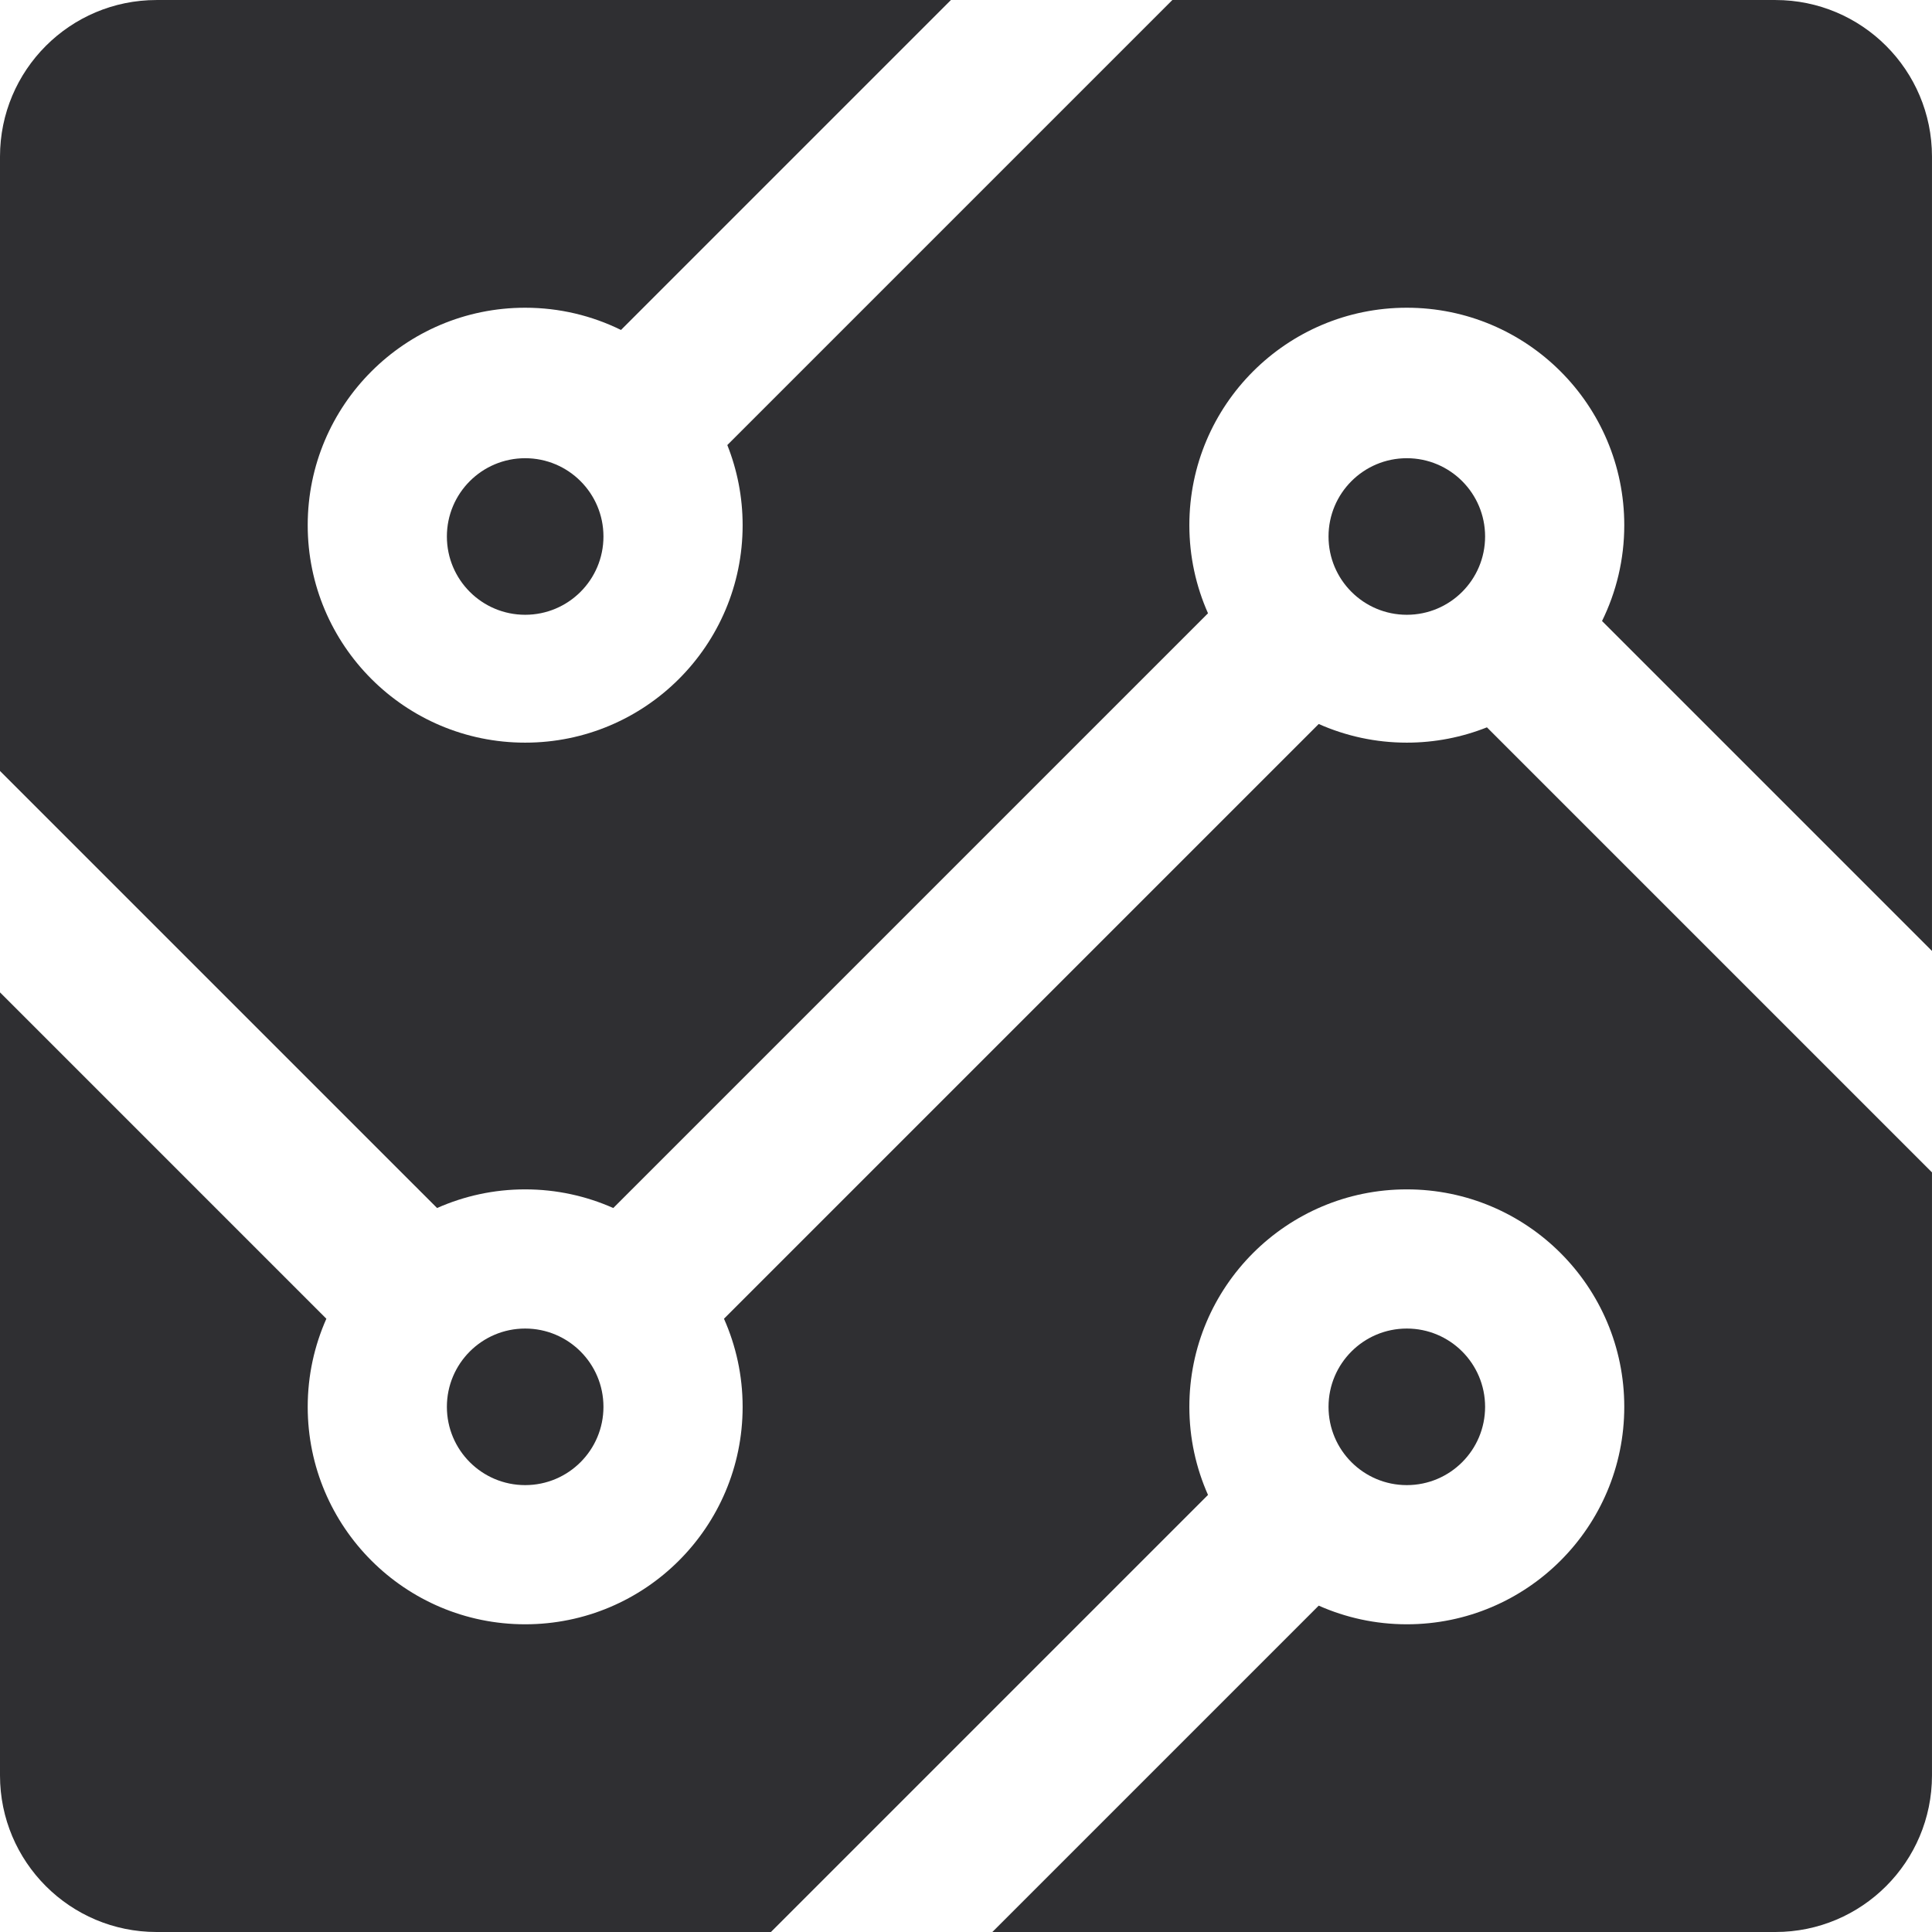
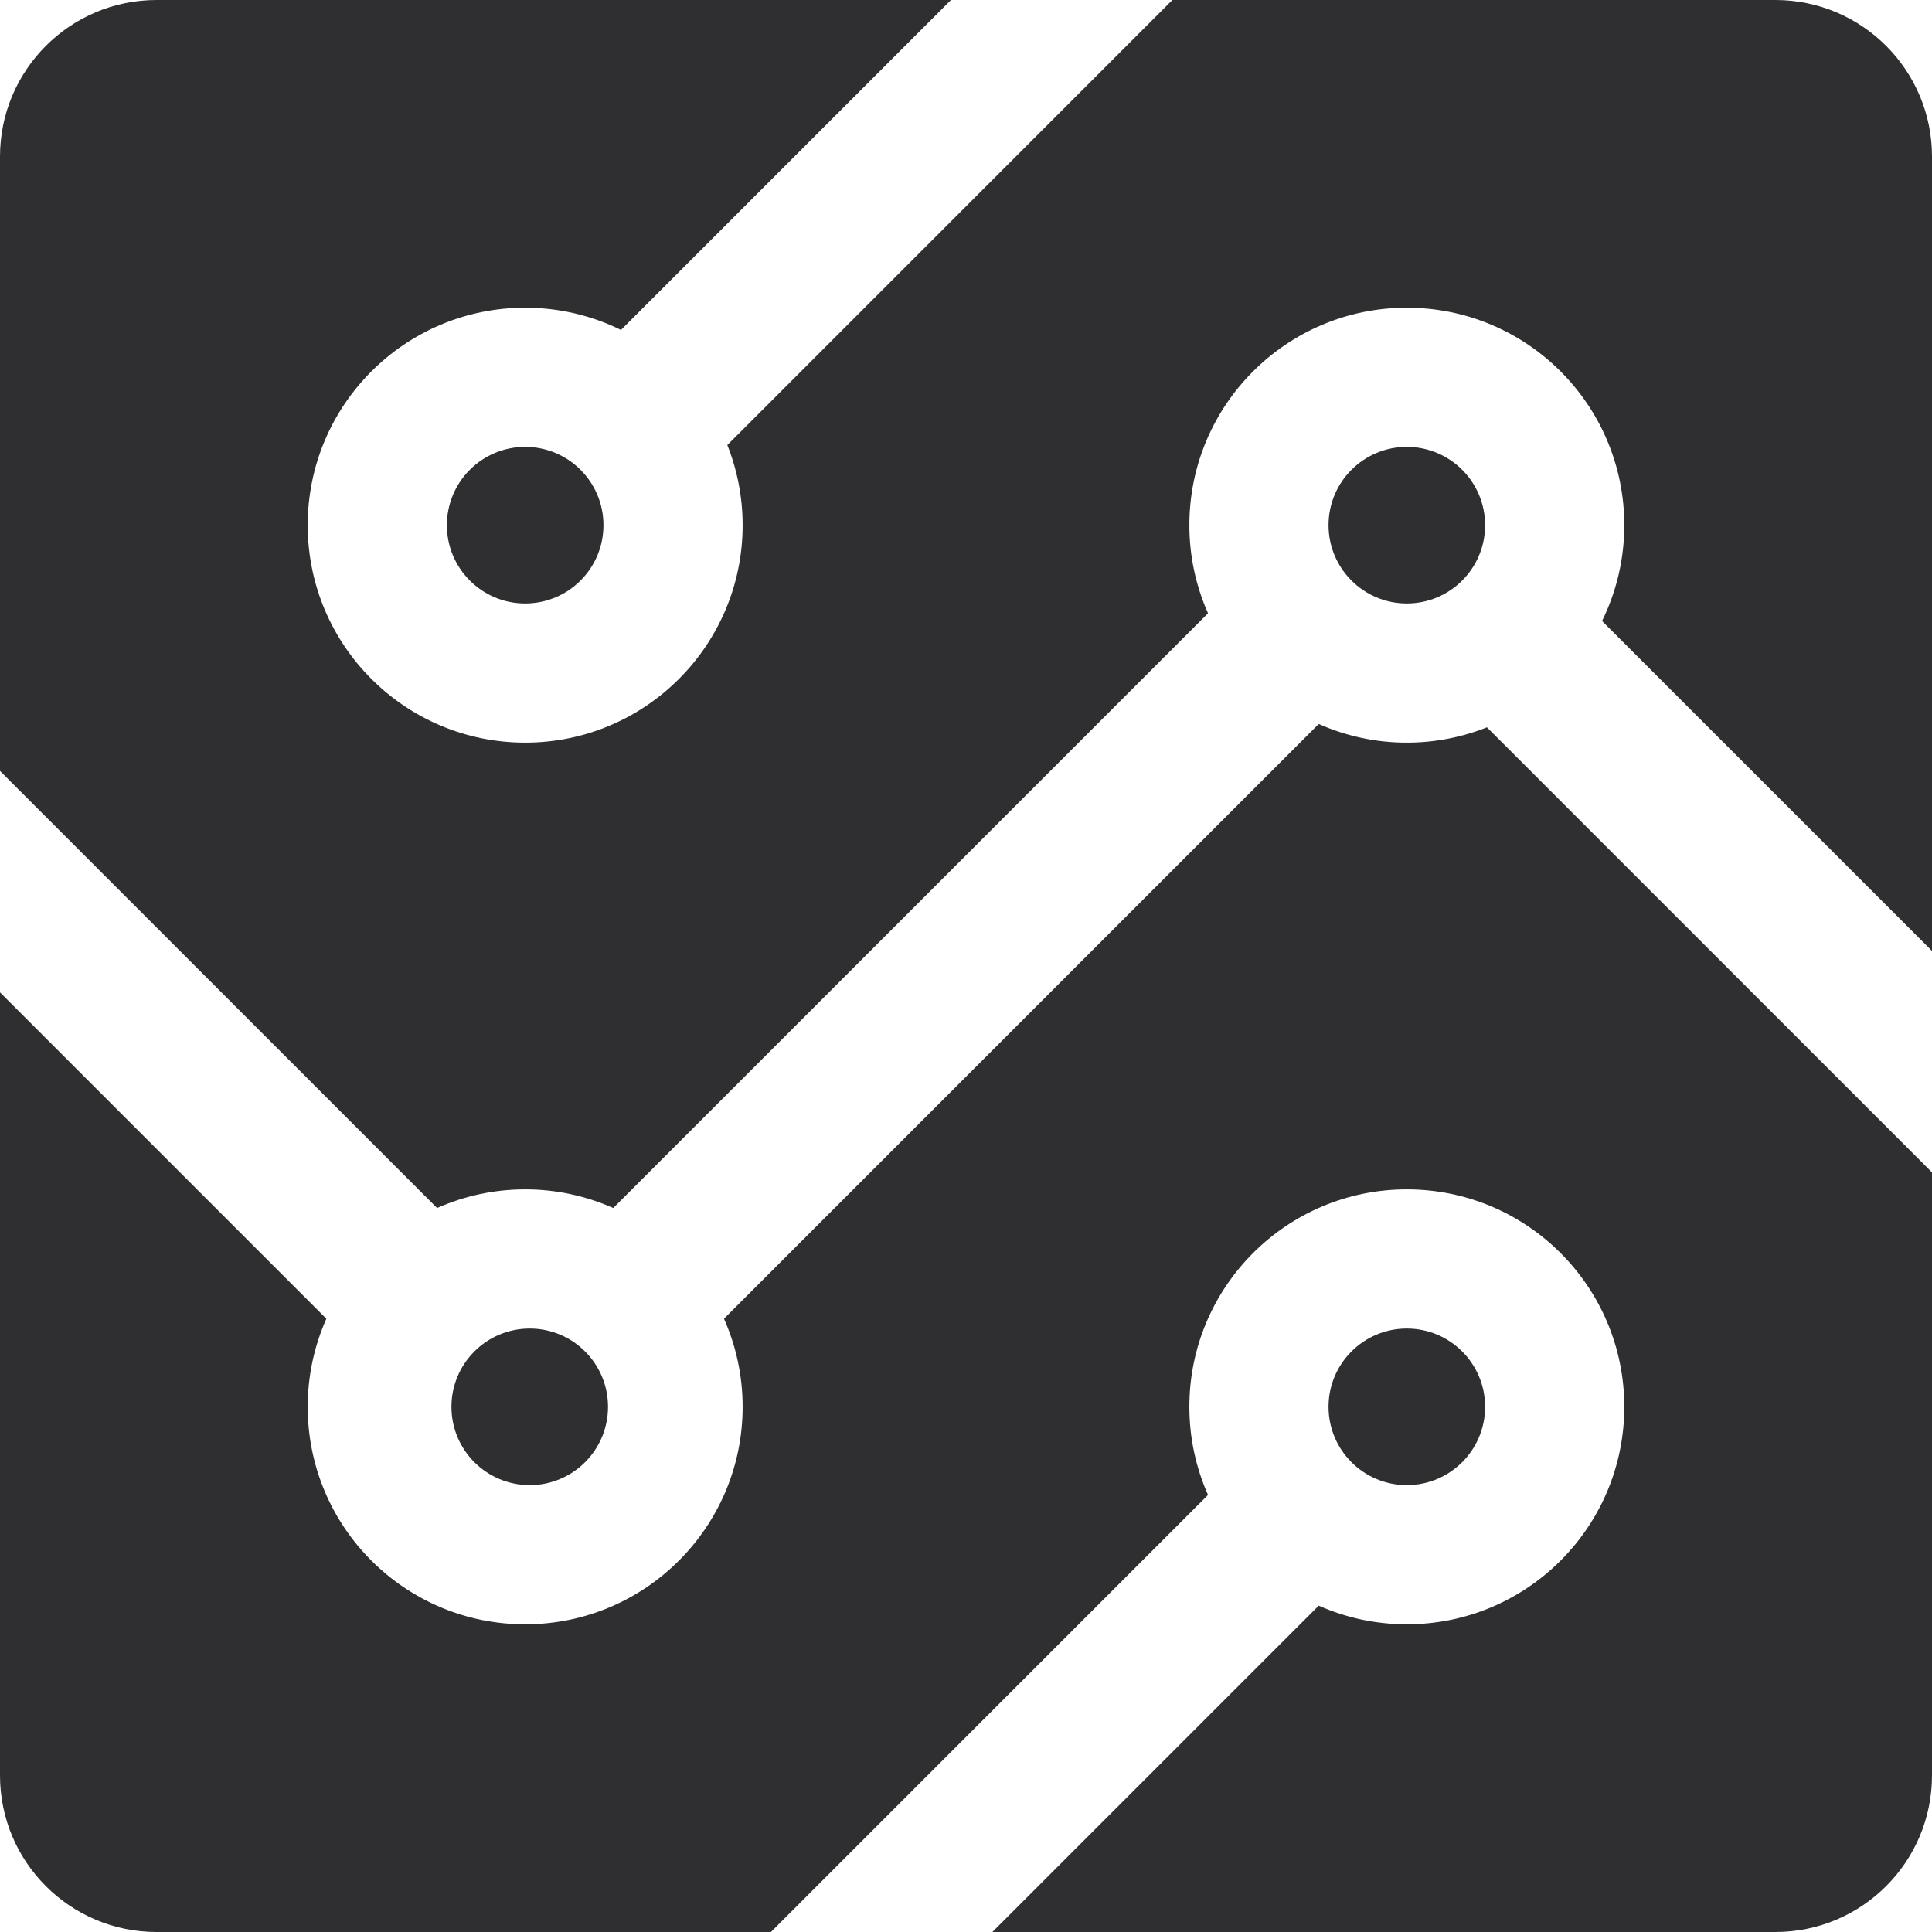
- <svg xmlns="http://www.w3.org/2000/svg" viewBox="0 0 592.293 592.293" height="592.293" width="592.293" xml:space="preserve" version="1.1" id="svg2">
+ <svg xmlns="http://www.w3.org/2000/svg" viewBox="0 0 682.667 682.667" height="682.667" width="682.667" xml:space="preserve" version="1.1" id="svg2">
  <defs id="defs6" />
-   <g transform="matrix(1.333333,0,0,-1.333333,0,592.2933)" id="g10">
+   <g transform="matrix(1.333333,0,0,-1.333333,0,682.6667)" id="g10">
    <g transform="scale(0.1)" id="g12">
-       <path id="path14" style="fill:#2f2f32;fill-opacity:1;fill-rule:nonzero;stroke:none" d="m 1027.51,3208.65 c 0,-99.41 80.59,-180 180,-180 99.41,0 180,80.59 180,180 0,99.41 -80.59,180 -180,180 -99.41,0 -180,-80.59 -180,-180" />
-       <path id="path16" style="fill:#2f2f32;fill-opacity:1;fill-rule:nonzero;stroke:none" d="m 1387.51,1207.51 c 0,99.41 -80.59,180 -180,180 -99.41,0 -180,-80.59 -180,-180 0,-99.41 80.59,-180 180,-180 99.41,0 180,80.59 180,180" />
-       <path id="path18" style="fill:#2f2f32;fill-opacity:1;fill-rule:nonzero;stroke:none" d="m 3414.65,1207.51 c 0,99.41 -80.59,180 -180,180 -99.41,0 -180,-80.59 -180,-180 0,-99.41 80.59,-180 180,-180 99.41,0 180,80.59 180,180" />
-       <path id="path20" style="fill:#2f2f32;fill-opacity:1;fill-rule:nonzero;stroke:none" d="m 3414.65,3208.65 c 0,99.41 -80.59,180 -180,180 -99.41,0 -180,-80.59 -180,-180 0,-99.41 80.59,-180 180,-180 99.41,0 180,80.59 180,180" />
-       <path id="path22" style="fill:#2f2f32;fill-opacity:1;fill-rule:nonzero;stroke:none" d="m 4082.16,4442.16 -1386.58,0 -1023.27,-1023.27 c 22.63,-57.03 35.2,-119.15 35.2,-184.24 0,-276.14 -223.86,-500 -500,-500 -276.143,0 -500.002,223.86 -500.002,500 0,276.14 223.859,500 500.002,500 79.08,0 153.84,-18.43 220.32,-51.12 l 758.63,758.63 -1826.46,0 c -198.824,0 -360,-161.18 -360,-360 L 0,2669.57 1004.95,1664.63 c 61.93,27.48 130.43,42.88 202.56,42.88 72.13,0 140.62,-15.4 202.56,-42.88 l 1367.46,1367.46 c -27.48,61.94 -42.88,130.43 -42.88,202.56 0,276.14 223.86,500 500,500 276.15,0 500,-223.86 500,-500 0,-79.09 -18.43,-153.84 -51.12,-220.32 l 758.63,-758.63 0,1826.46 c 0,198.82 -161.18,360 -360,360" />
-       <path id="path24" style="fill:#2f2f32;fill-opacity:1;fill-rule:nonzero;stroke:none" d="m 3234.65,2734.65 c -72.12,0 -140.62,15.4 -202.56,42.88 L 1664.63,1410.07 c 27.48,-61.94 42.88,-130.44 42.88,-202.56 0,-276.151 -223.86,-499.998 -500,-499.998 -276.143,0 -500.002,223.847 -500.002,499.998 0,72.12 15.394,140.62 42.883,202.56 L 0,2160.46 0,360 C 0,161.18 161.176,0 360,0 l 1412.59,0 1004.94,1004.95 c -27.48,61.93 -42.88,130.43 -42.88,202.56 0,276.14 223.86,500 500,500 276.15,0 500,-223.86 500,-500 0,-276.151 -223.85,-499.998 -500,-499.998 -72.12,0 -140.62,15.386 -202.56,42.879 L 2281.7,0 4082.16,0 c 198.82,0 360,161.18 360,360 l 0,1386.58 -1023.27,1023.27 c -57.03,-22.63 -119.15,-35.2 -184.24,-35.2" />
+       <path id="path14" style="fill:#2f2f32;fill-opacity:1;fill-rule:nonzero;stroke:none" d="m 1184.3,3728.24 c 0,-114.58 92.88,-207.47 207.46,-207.47 114.59,0 207.47,92.89 207.47,207.47 0,114.58 -92.88,207.46 -207.47,207.46 -114.58,0 -207.46,-92.88 -207.46,-207.46" />
+       <path id="path16" style="fill:#2f2f32;fill-opacity:1;fill-rule:nonzero;stroke:none" d="m 3935.7,3728.24 c 0,114.58 -92.88,207.46 -207.46,207.46 -114.58,0 -207.47,-92.88 -207.47,-207.46 0,-114.58 92.89,-207.47 207.47,-207.47 114.58,0 207.46,92.89 207.46,207.47" />
+       <path id="path18" style="fill:#2f2f32;fill-opacity:1;fill-rule:nonzero;stroke:none" d="m 3935.7,1391.76 c 0,114.58 -92.88,207.47 -207.46,207.47 -114.58,0 -207.47,-92.89 -207.47,-207.47 0,-114.58 92.89,-207.46 207.47,-207.46 114.58,0 207.46,92.88 207.46,207.46" />
+       <path id="path20" style="fill:#2f2f32;fill-opacity:1;fill-rule:nonzero;stroke:none" d="m 1611.31,1391.76 c 0,114.58 -92.89,207.47 -207.47,207.47 -114.58,0 -207.47,-92.89 -207.47,-207.47 0,-114.58 92.89,-207.46 207.47,-207.46 114.58,0 207.47,92.88 207.47,207.46" />
+       <path id="path22" style="fill:#2f2f32;fill-opacity:1;fill-rule:nonzero;stroke:none" d="M 4705.07,5120 3106.9,5120 1927.49,3940.59 c 26.08,-65.74 40.57,-137.33 40.57,-212.35 0,-318.28 -258.02,-576.3 -576.3,-576.3 -318.27,0 -576.291,258.02 -576.291,576.3 0,318.28 258.021,576.29 576.291,576.29 91.16,0 177.32,-21.24 253.95,-58.92 L 2520.1,5120 414.934,5120 C 185.773,5120 0,4934.23 0,4705.07 L 0,3076.93 1158.3,1918.64 c 71.38,31.68 150.33,49.42 233.46,49.42 83.14,0 162.09,-17.74 233.47,-49.42 l 1576.13,1576.13 c -31.68,71.38 -49.42,150.33 -49.42,233.47 0,318.28 258.02,576.29 576.3,576.29 318.27,0 576.29,-258.01 576.29,-576.29 0,-91.16 -21.24,-177.32 -58.92,-253.95 L 5120,2599.9 l 0,2105.17 c 0,229.16 -185.77,414.93 -414.93,414.93" />
+       <path id="path24" style="fill:#2f2f32;fill-opacity:1;fill-rule:nonzero;stroke:none" d="m 3728.24,3151.94 c -83.14,0 -162.09,17.74 -233.47,49.42 L 1918.64,1625.23 c 31.68,-71.38 49.42,-150.33 49.42,-233.47 0,-318.27 -258.02,-576.291 -576.3,-576.291 -318.27,0 -576.291,258.021 -576.291,576.291 0,83.14 17.742,162.09 49.426,233.47 L 0,2490.13 0,414.93 C 0,185.77 185.773,0 414.934,0 L 2043.07,0 3201.36,1158.29 c -31.68,71.39 -49.42,150.34 -49.42,233.47 0,318.28 258.02,576.3 576.3,576.3 318.27,0 576.29,-258.02 576.29,-576.3 0,-318.27 -258.02,-576.291 -576.29,-576.291 -83.14,0 -162.09,17.742 -233.47,49.422 L 2629.87,0 4705.07,0 C 4934.23,0 5120,185.77 5120,414.93 l 0,1598.17 -1179.41,1179.41 c -65.74,-26.08 -137.33,-40.57 -212.35,-40.57" />
    </g>
  </g>
</svg>
